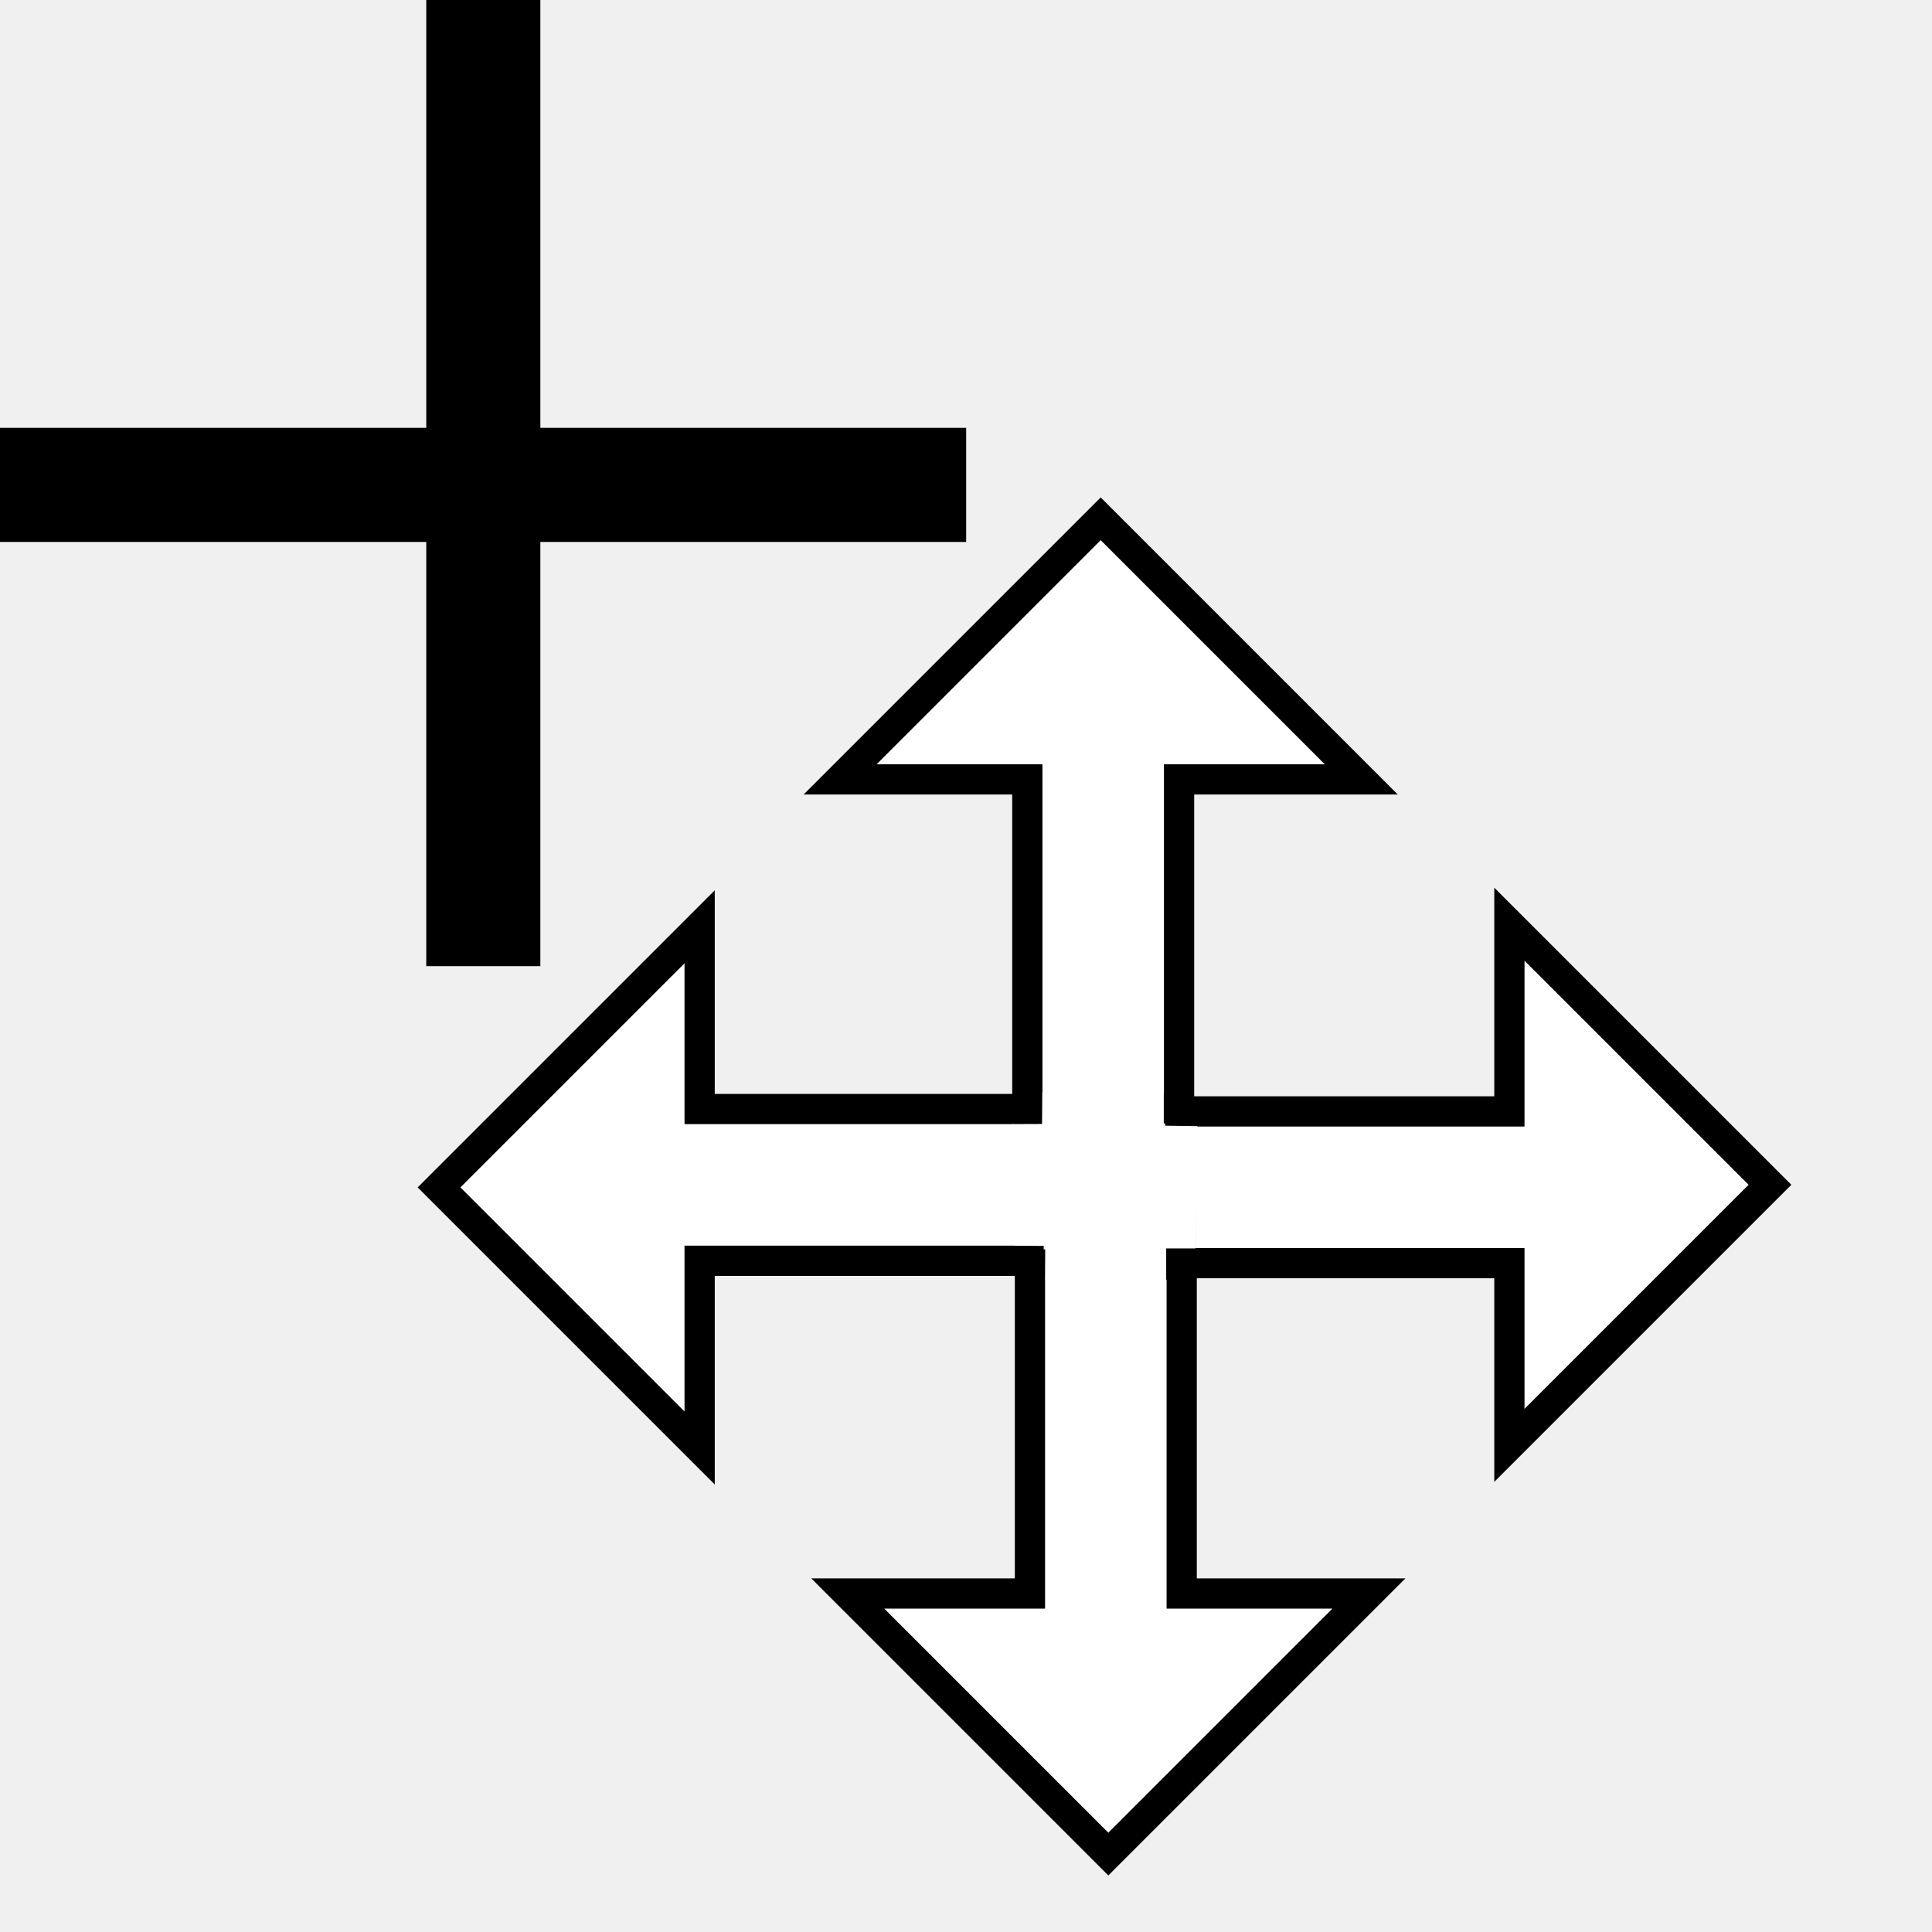
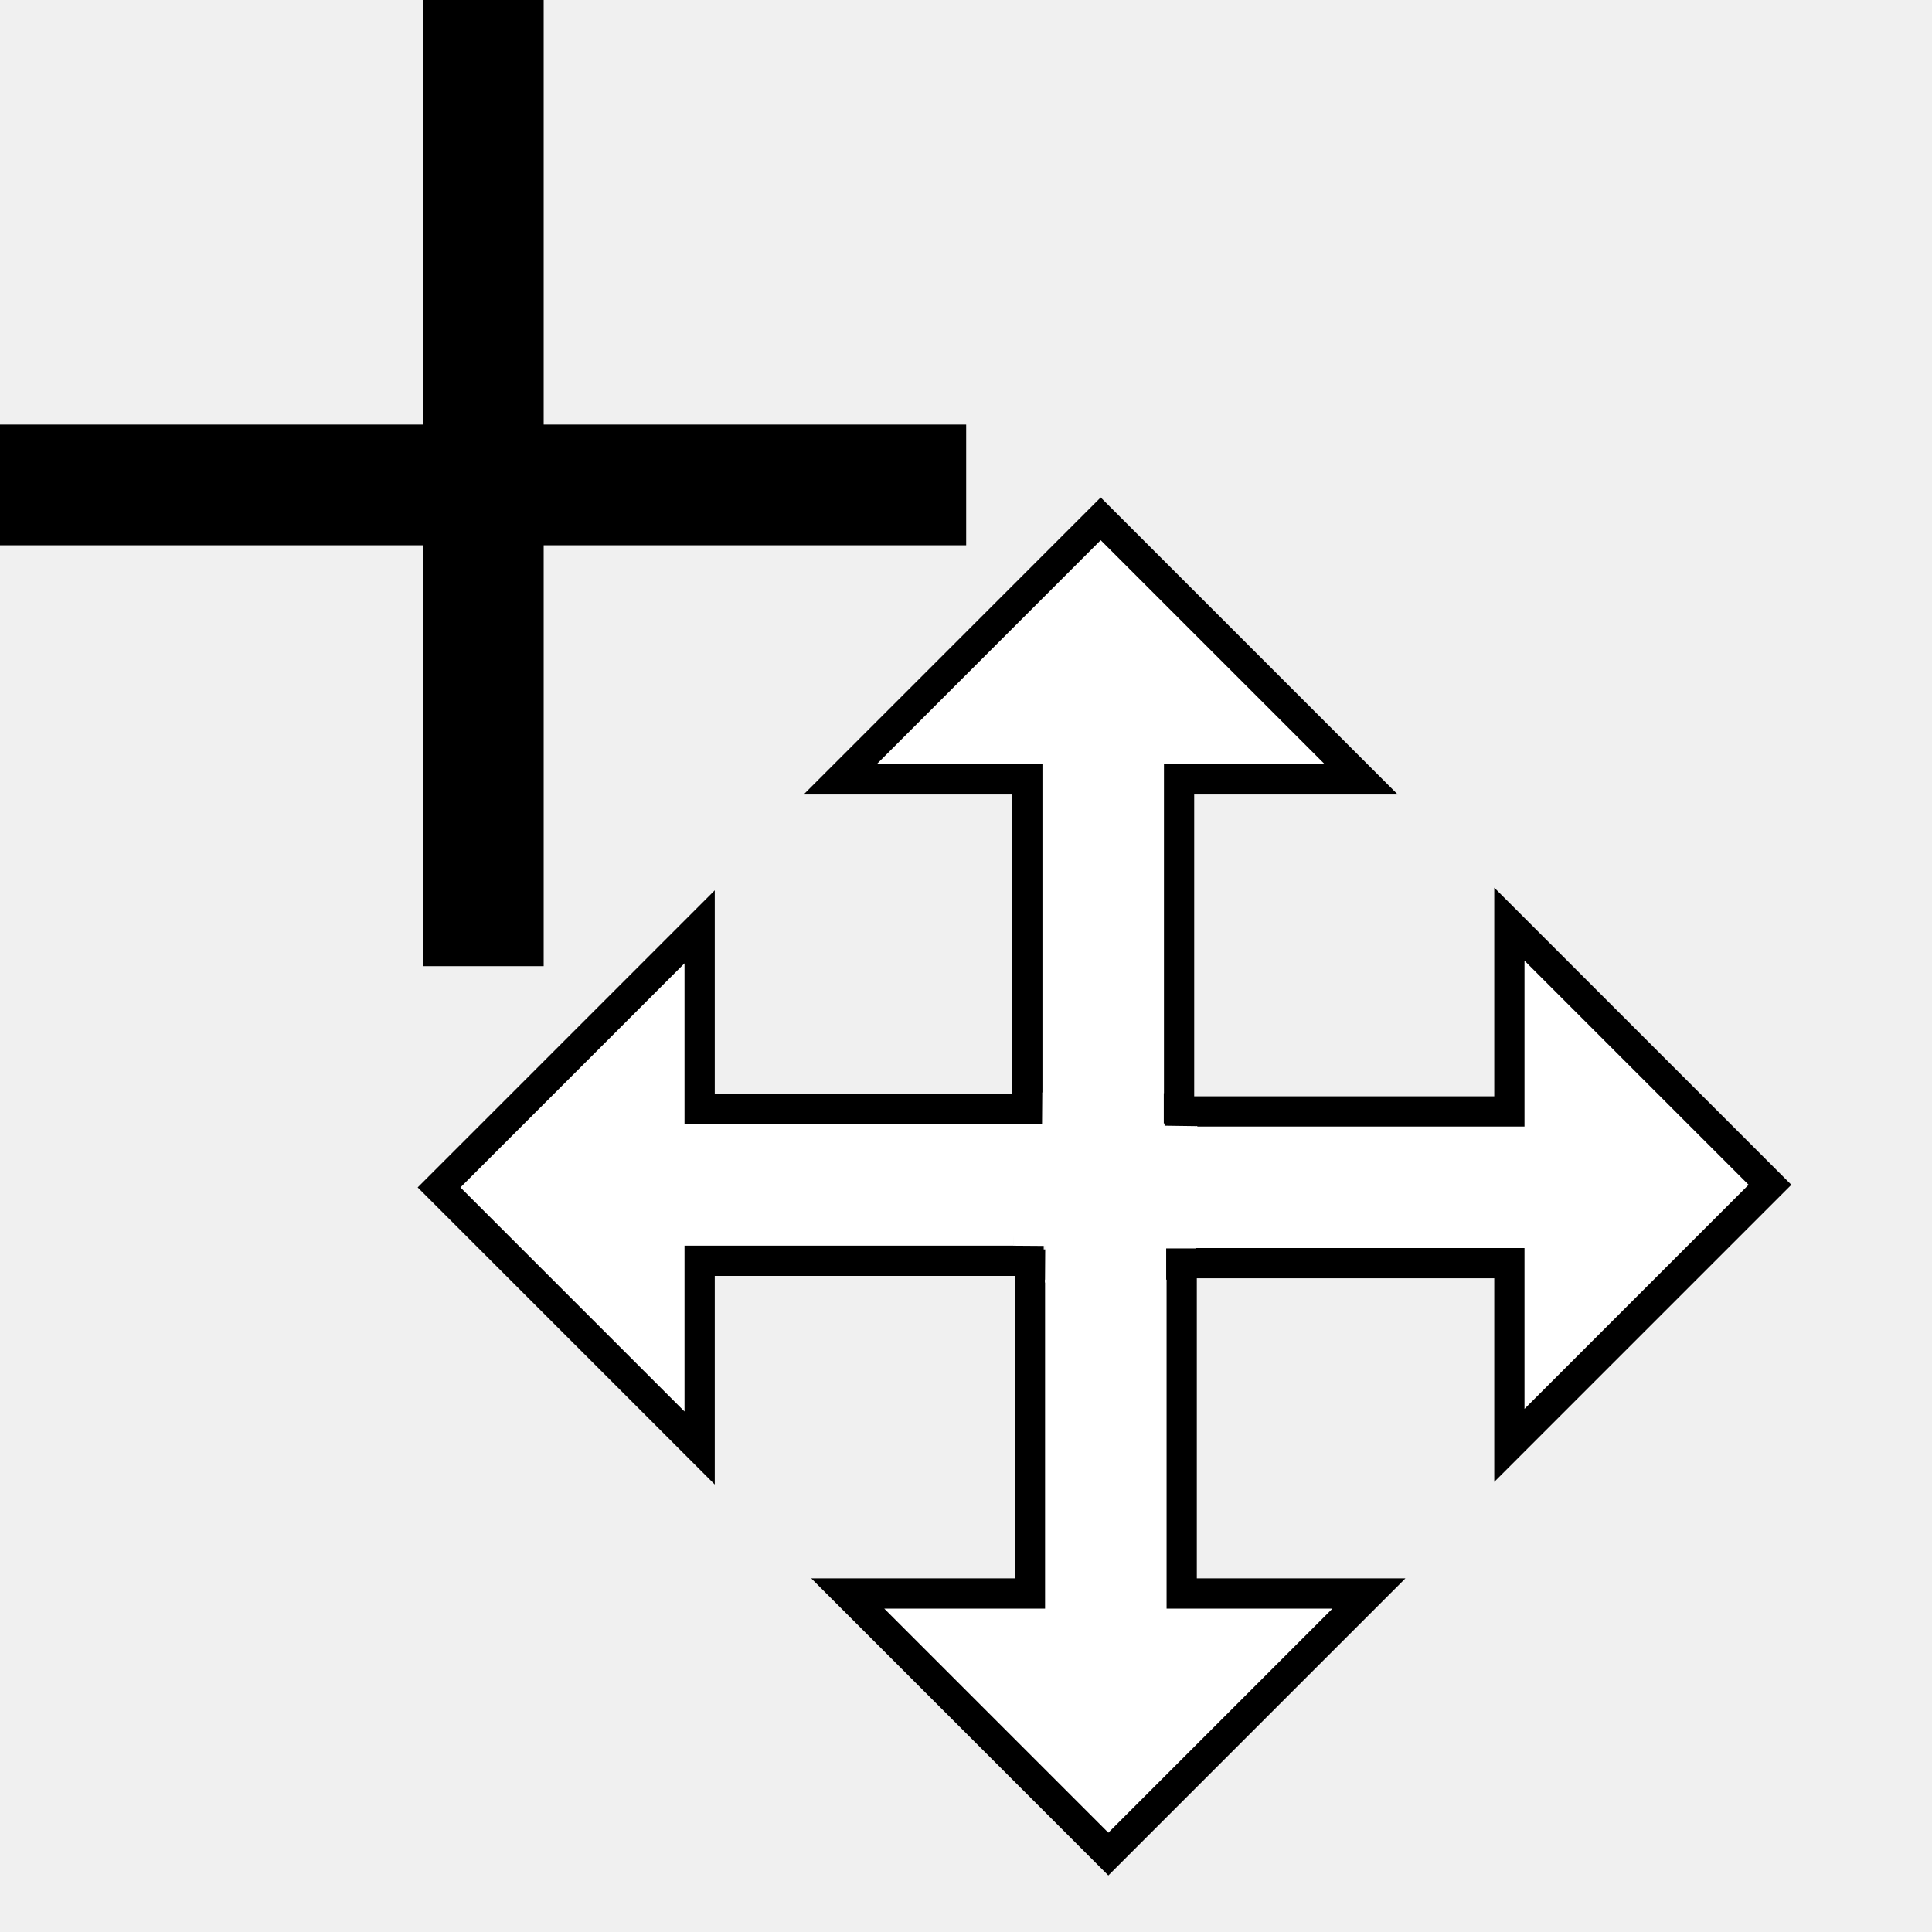
<svg xmlns="http://www.w3.org/2000/svg" width="32" height="32" version="1.1" viewBox="0 0 16.933 16.933">
-   <path d="m4.236 0v8.468" fill="none" stroke="#000" />
-   <path d="m0 4.25h8.468" fill="none" stroke="#000" />
+   <path d="m4.236 0v8.468" fill="none" stroke="#000" stroke-width="1.058" />
+   <path d="m0 4.25h8.468" fill="none" stroke="#000" stroke-width="1.058" />
  <g fill="#fff">
    <g stroke="#000">
      <g stroke-width=".265px">
        <path d="m9.004 9.714v-2.883h-1.641l2.284-2.284 2.284 2.284h-1.597v2.883z" />
        <path d="m10.357 11.083v2.883h1.641l-2.284 2.284-2.284-2.284h1.597v-2.883z" />
        <path d="m9.015 11.05h-2.883v1.641l-2.284-2.284 2.284-2.284v1.597h2.883z" />
        <path d="m10.346 9.741h2.883v-1.641l2.284 2.284-2.284 2.284v-1.597h-2.883z" />
      </g>
    </g>
-     <path d="m8.876 9.852 0.257-0.001 0.002-0.276 1.065-0.009v0.3l0.294 0.004-0.015 1.072h-0.258v0.294l-1.062-0.02 0.002-0.296-0.281-0.002z" />
+     <path d="m8.876 9.852 0.257-0.001 0.002-0.276 1.065-0.009v0.3l0.294 0.004-0.015 1.072h-0.258v0.294l-1.062 0.005 0.002-0.321-0.281-0.002z" />
  </g>
</svg>
